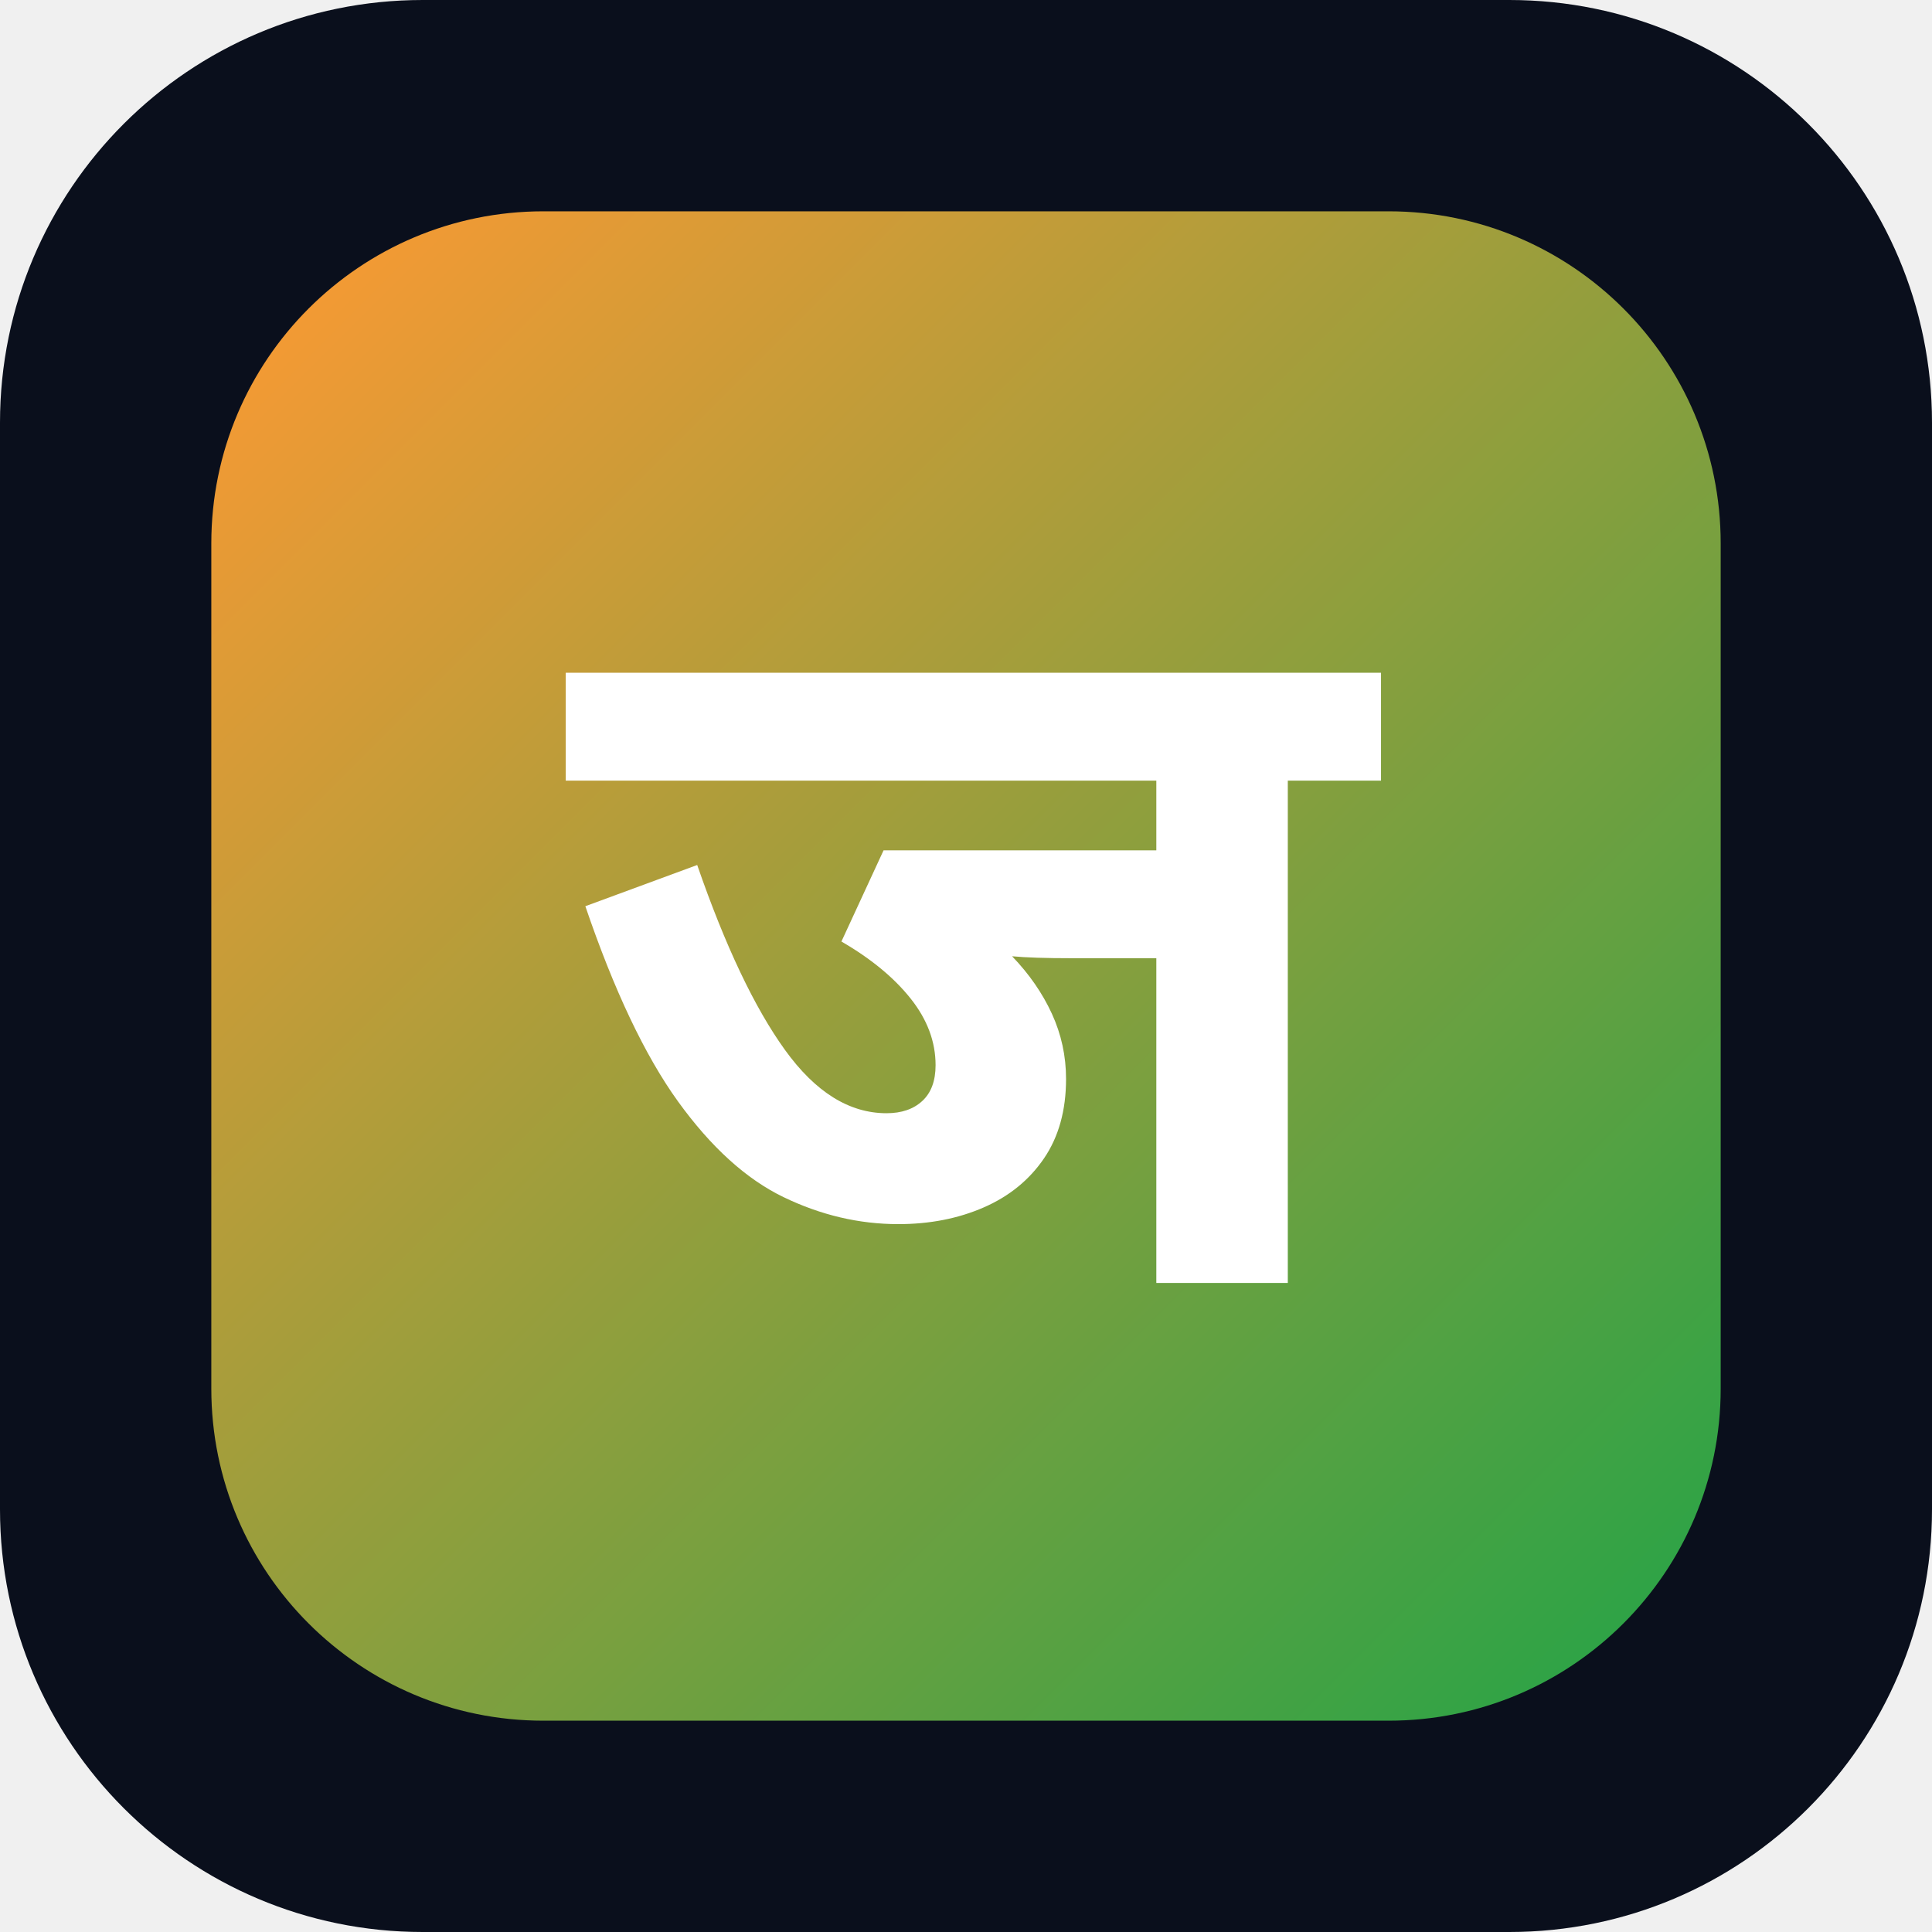
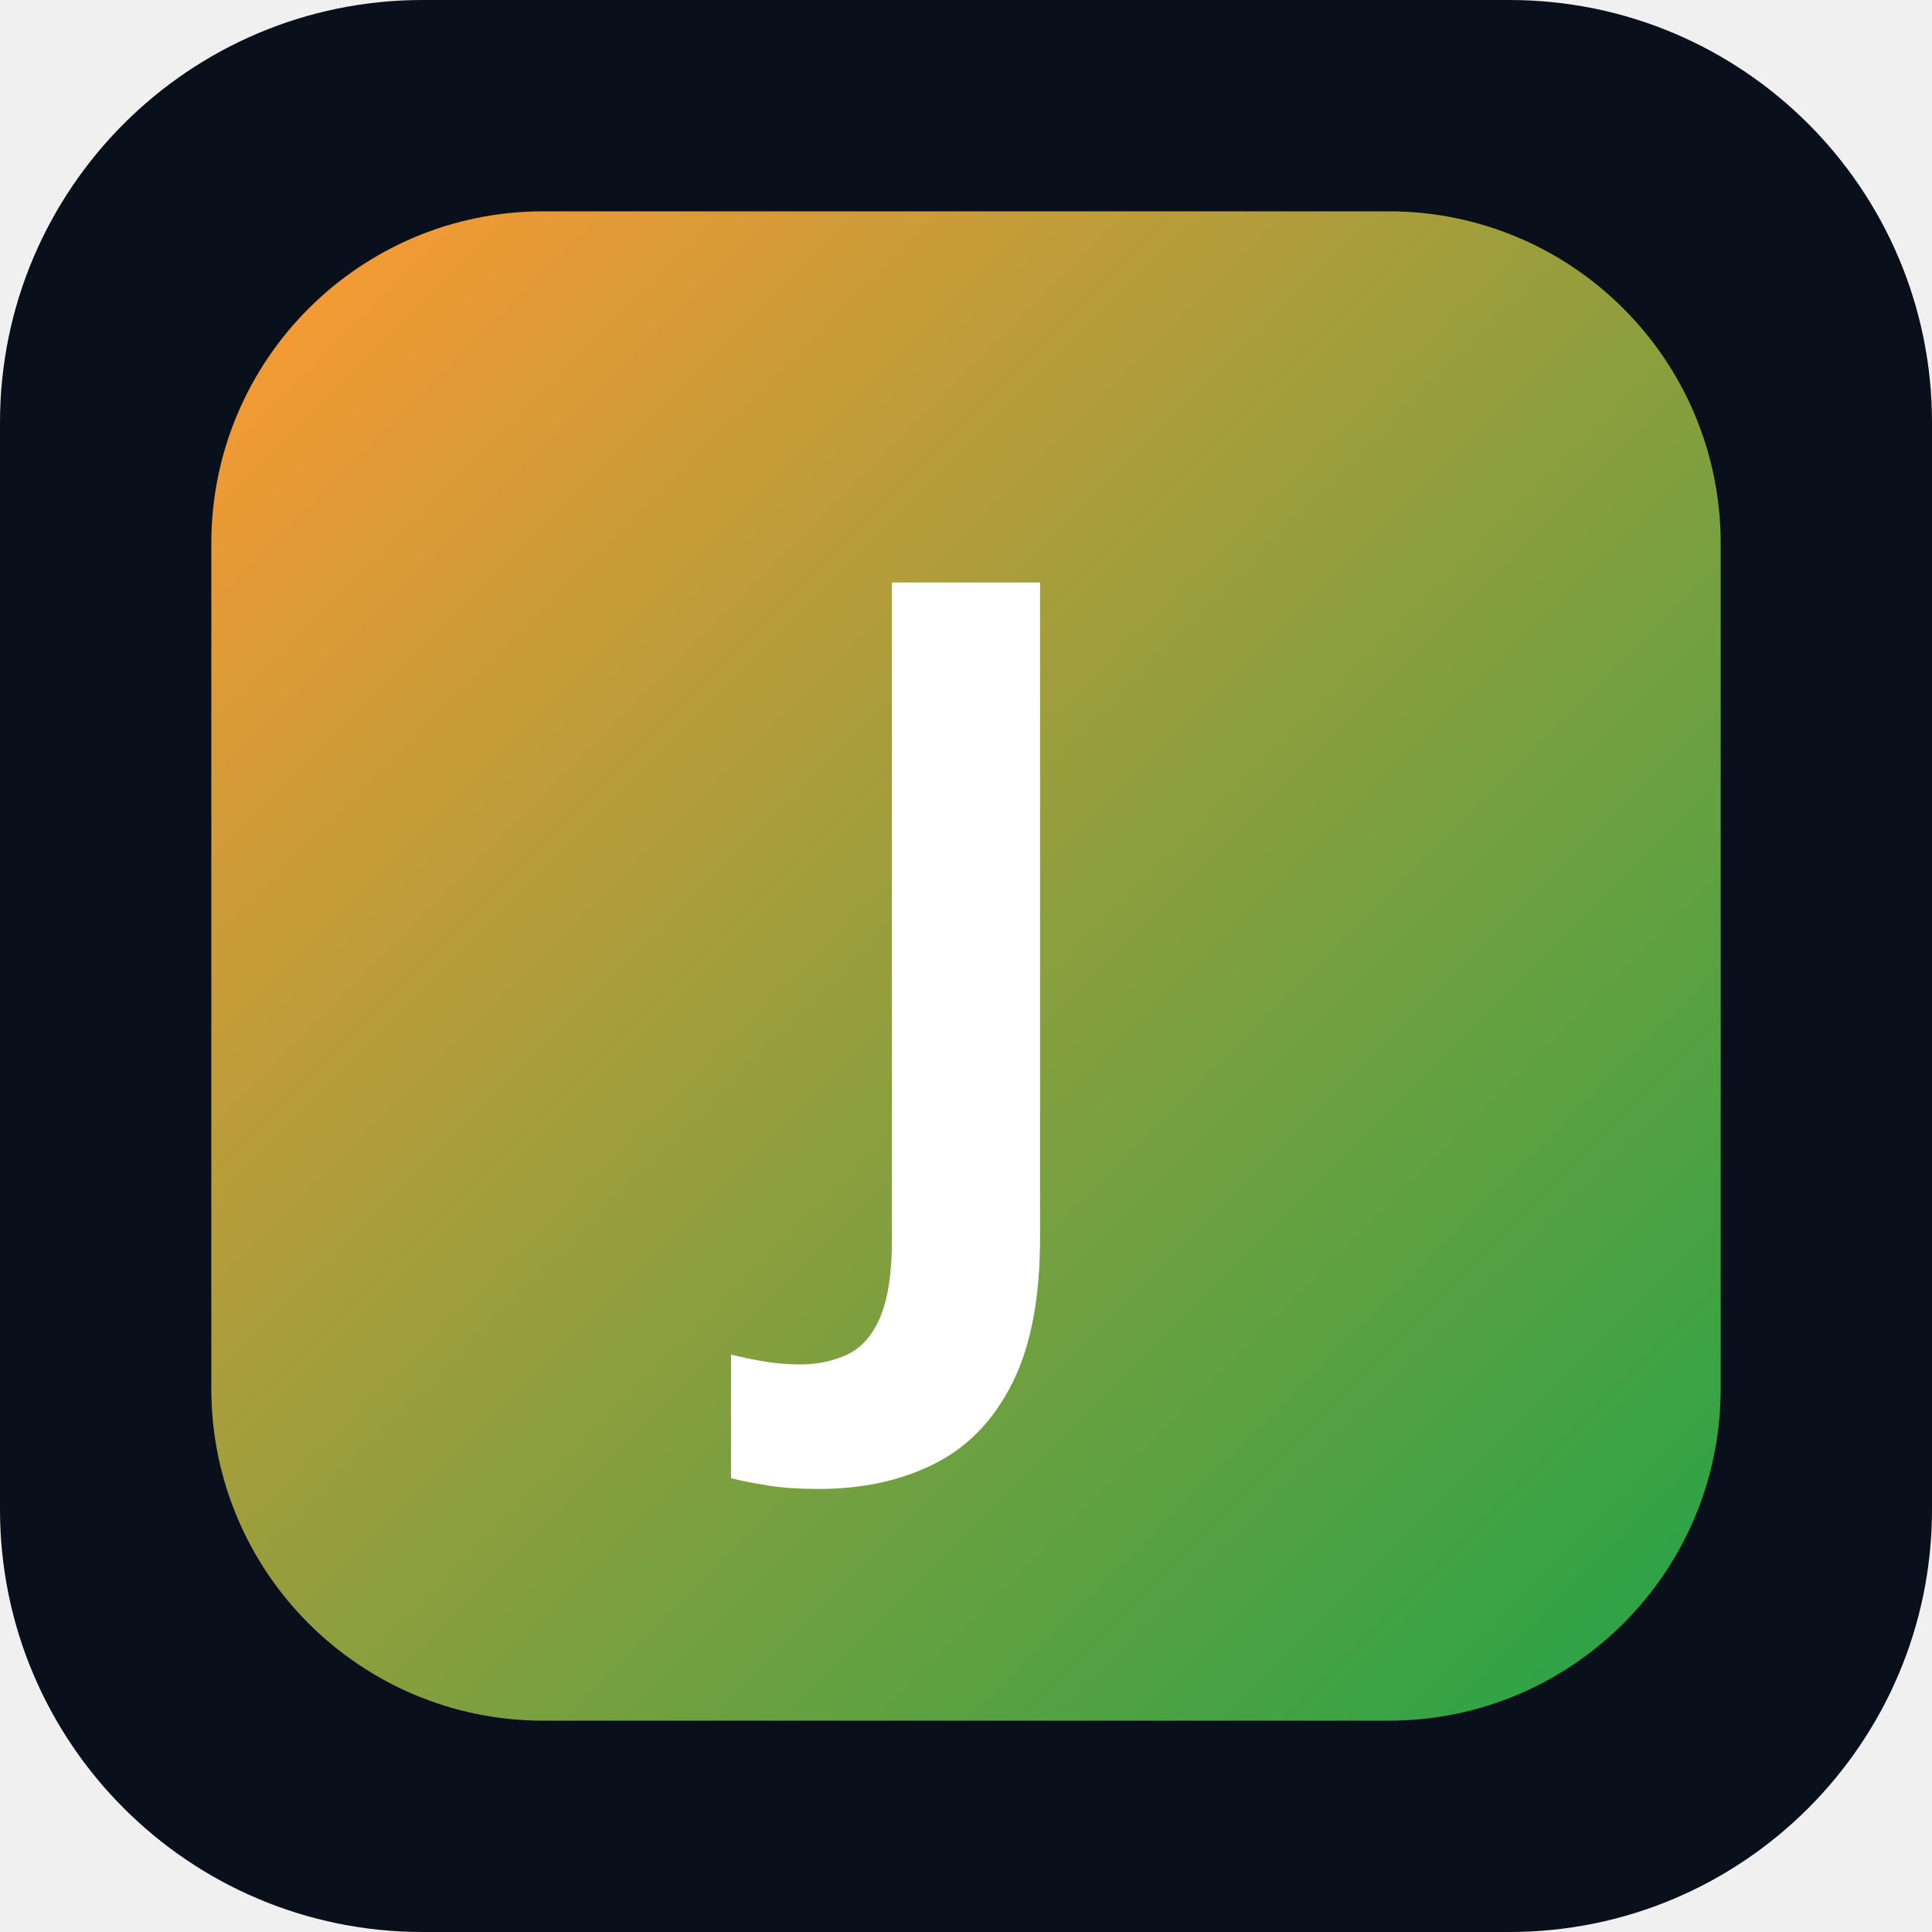
<svg xmlns="http://www.w3.org/2000/svg" viewBox="0 0 512 512">
  <defs>
    <linearGradient id="g" x1="0" y1="0" x2="1" y2="1">
      <stop offset="0" stop-color="#ff9933" />
      <stop offset="1" stop-color="#22a447" />
    </linearGradient>
  </defs>
  <rect width="512" height="512" rx="112" fill="#0a0f1c" />
  <rect x="56" y="56" width="400" height="400" rx="88" fill="url(#g)" />
-   <text x="256" y="340" text-anchor="middle" font-family="Noto Sans Devanagari, sans-serif" font-size="260" font-weight="700" fill="#ffffff">ज</text>
+   <text x="256" y="340" text-anchor="middle" font-family="system-ui, sans-serif" font-size="260" font-weight="700" fill="#ffffff">J</text>
</svg>
